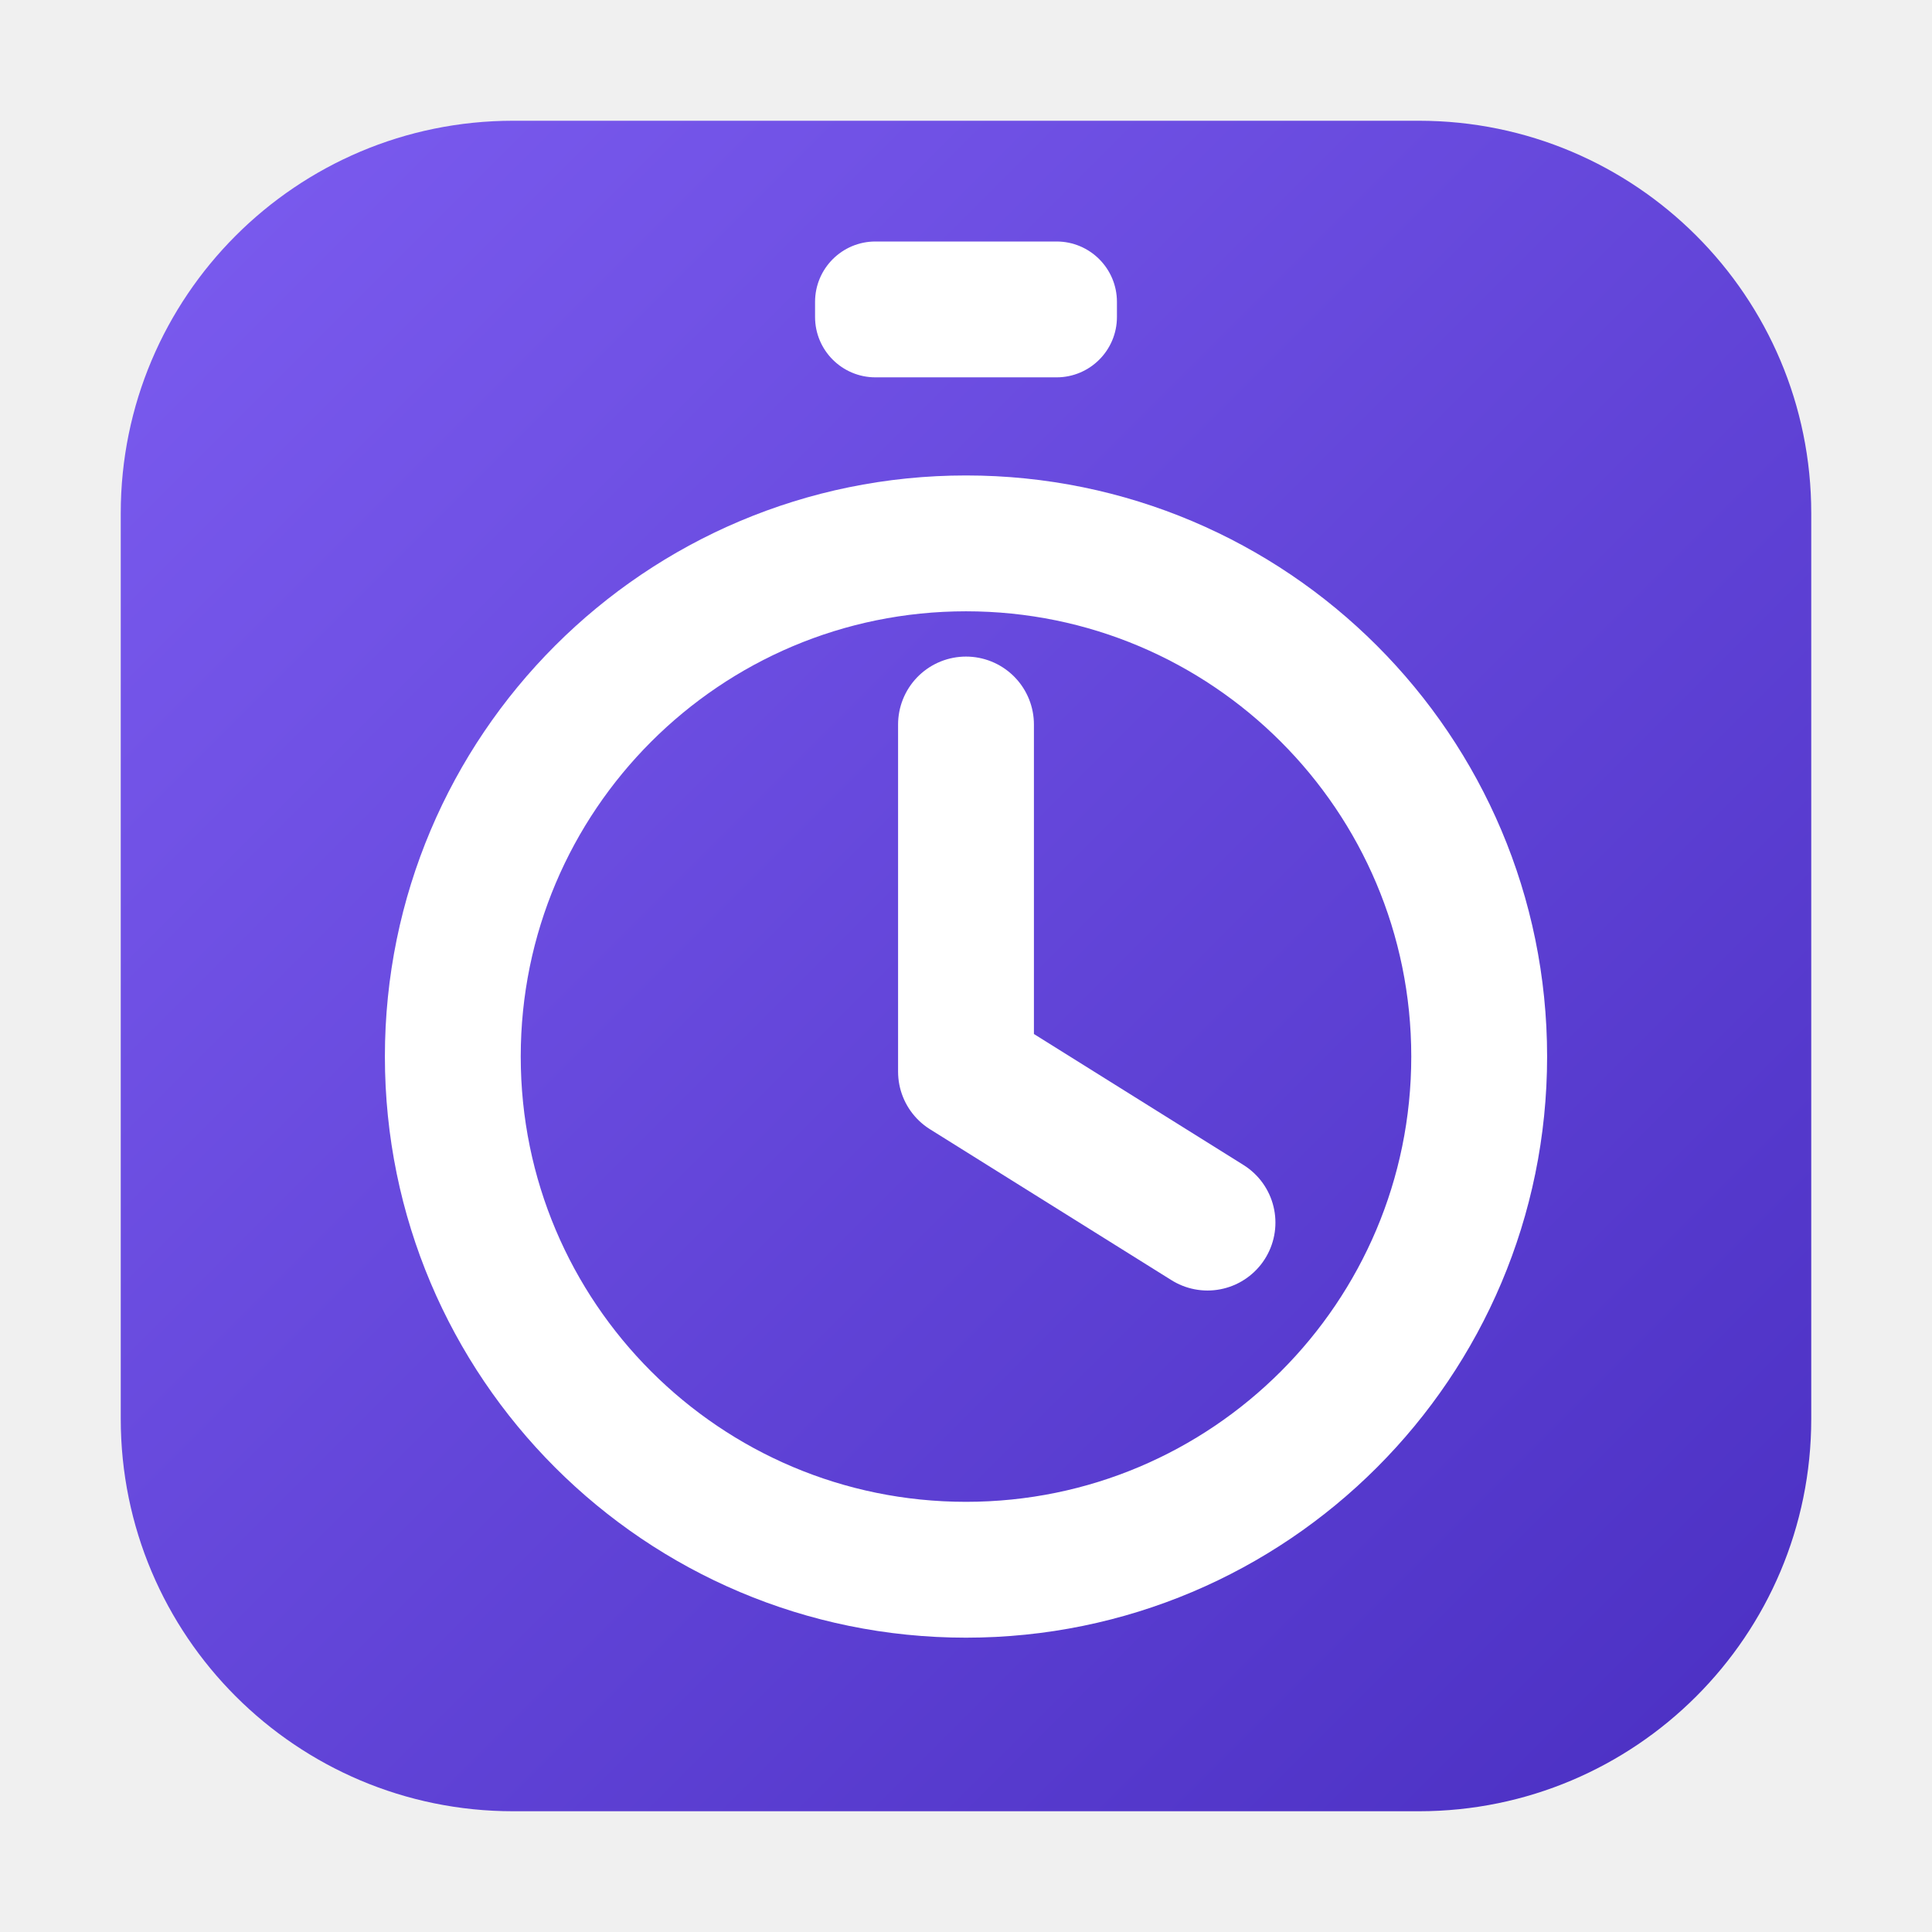
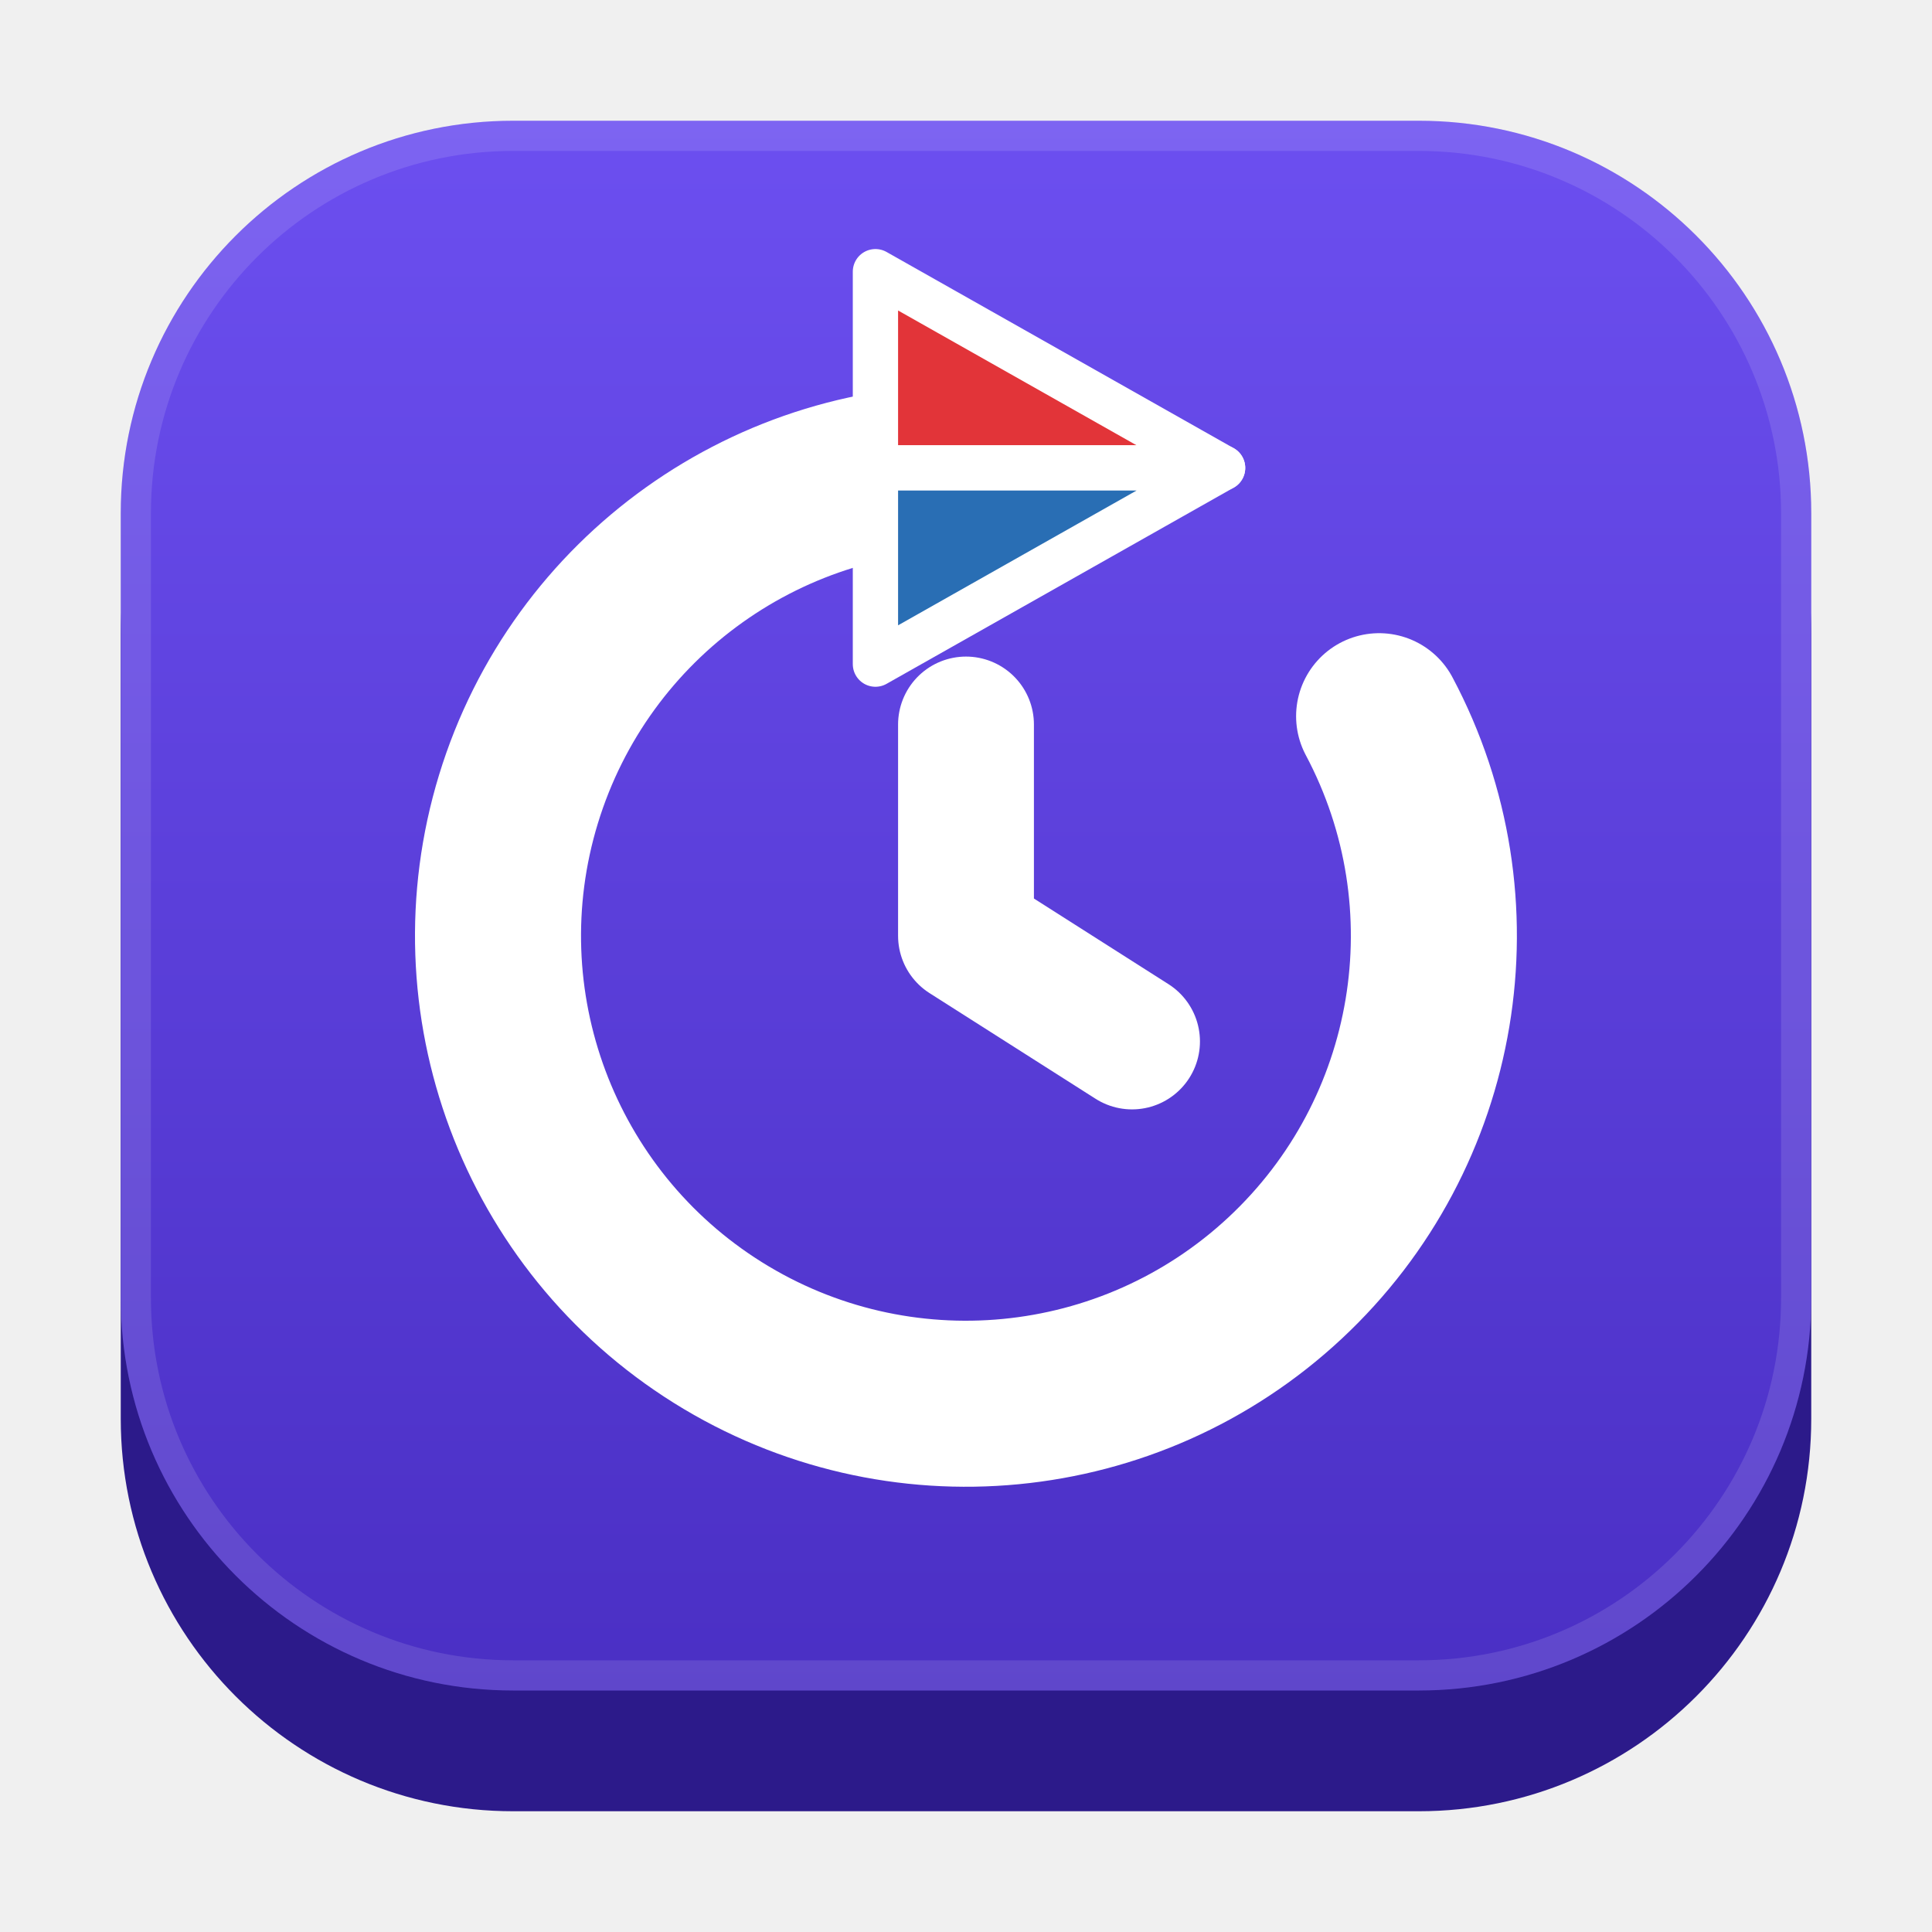
<svg xmlns="http://www.w3.org/2000/svg" width="128" height="128" viewBox="0 0 128 128">
  <defs>
-     <linearGradient id="tempo-bg" x1="0" y1="0" x2="1" y2="1">
-       <stop offset="0" stop-color="#7c5cf0" />
-       <stop offset="1" stop-color="#4a2fc2" />
+     <linearGradient id="base" x1="0" y1="0" x2="0" y2="1">
+       <stop offset="0" stop-color="#6c4ff0" />
+       <stop offset="1" stop-color="#4a2fc4" />
    </linearGradient>
  </defs>
-   <rect x="8" y="8" width="112" height="112" rx="26" fill="url(#tempo-bg)" />
-   <rect x="54" y="16" width="20" height="9" rx="4" fill="#fff" />
-   <circle cx="64" cy="70" r="34" fill="none" stroke="#fff" stroke-width="9" />
-   <path d="M64 48v23l16 10" fill="none" stroke="#fff" stroke-width="9" stroke-linecap="round" stroke-linejoin="round" />
+   <rect x="8" y="16" width="112" height="104" rx="26" fill="#2c1a8a" />
+   <rect x="8" y="8" width="112" height="104" rx="26" fill="url(#base)" />
+   <rect x="9" y="9" width="110" height="102" rx="25" fill="none" stroke="#ffffff" stroke-opacity=".12" stroke-width="2" />
+   <path d="M91.37 47.45 A31 31 0 1 1 65.08 31.02" fill="none" stroke="#ffffff" stroke-width="11" stroke-linecap="round" />
+   <path d="M64 48 V62 L75 69" fill="none" stroke="#ffffff" stroke-width="9" stroke-linecap="round" stroke-linejoin="round" />
+   <g stroke="#ffffff" stroke-width="3" stroke-linejoin="round">
+     <path d="M58,18 L81,31 L58,31 Z" fill="#e23439" />
+     <path d="M58,31 L81,31 L58,44 Z" fill="#296eb4" />
+   </g>
</svg>
